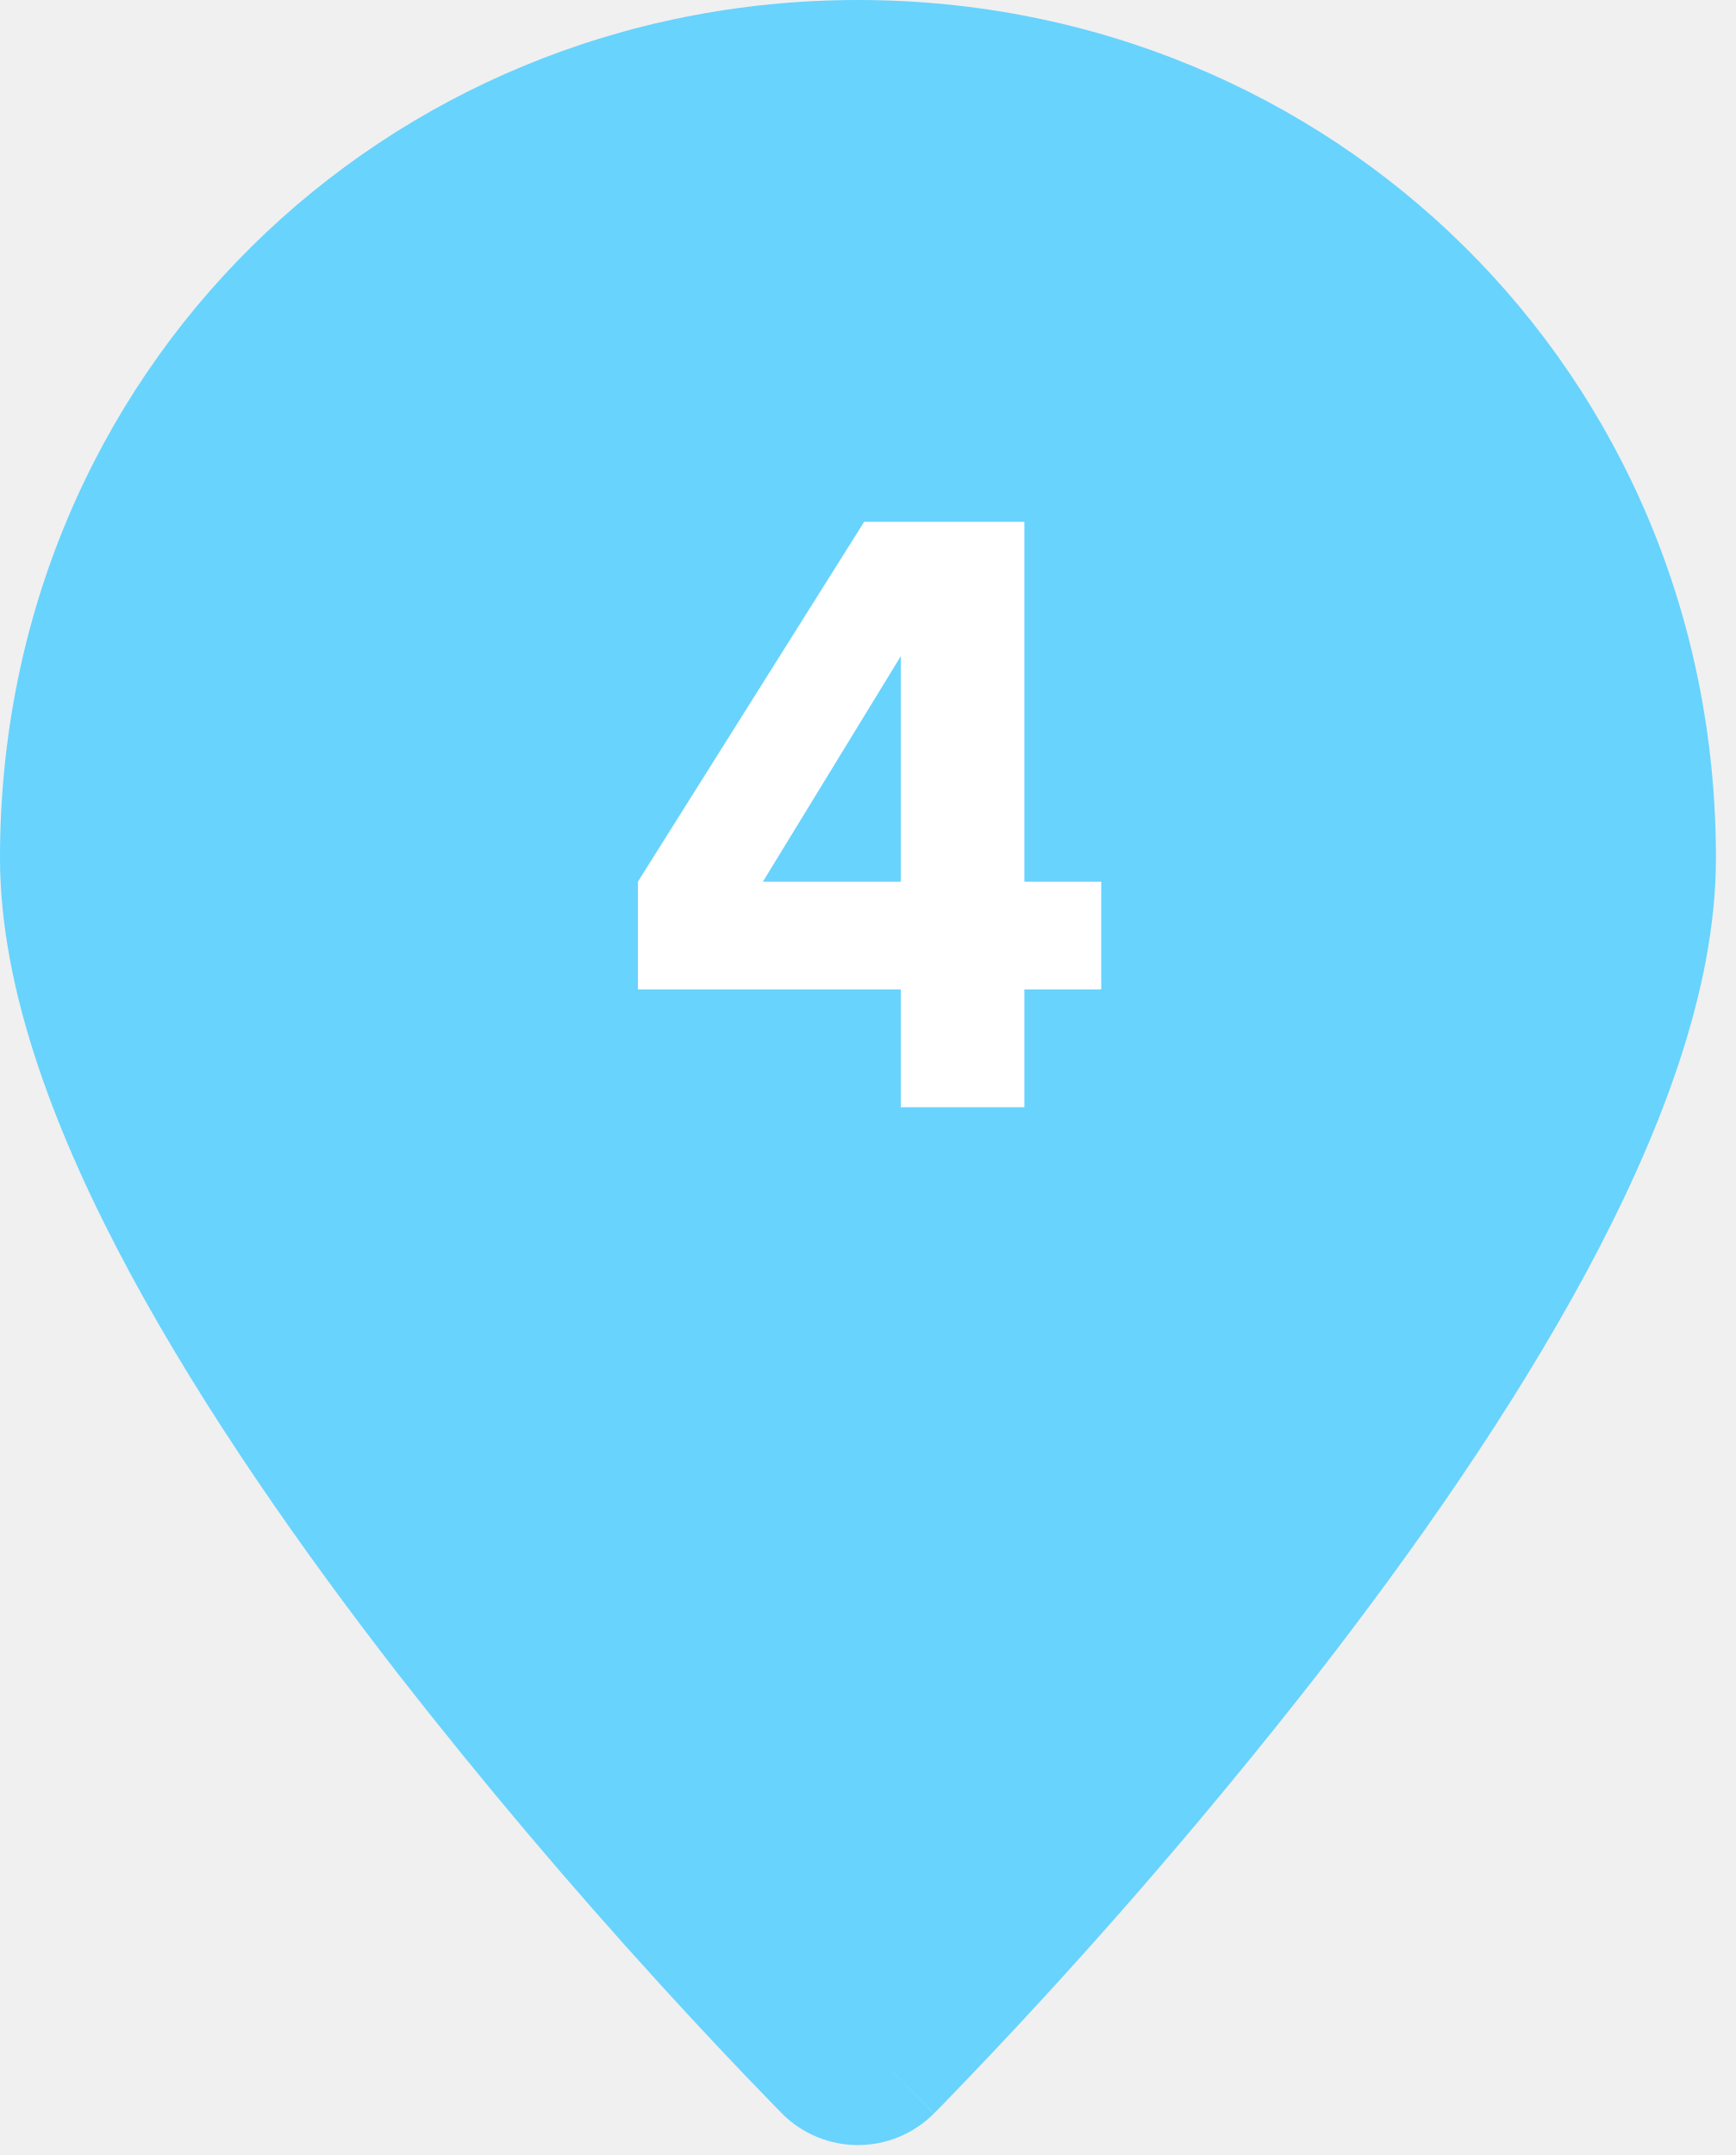
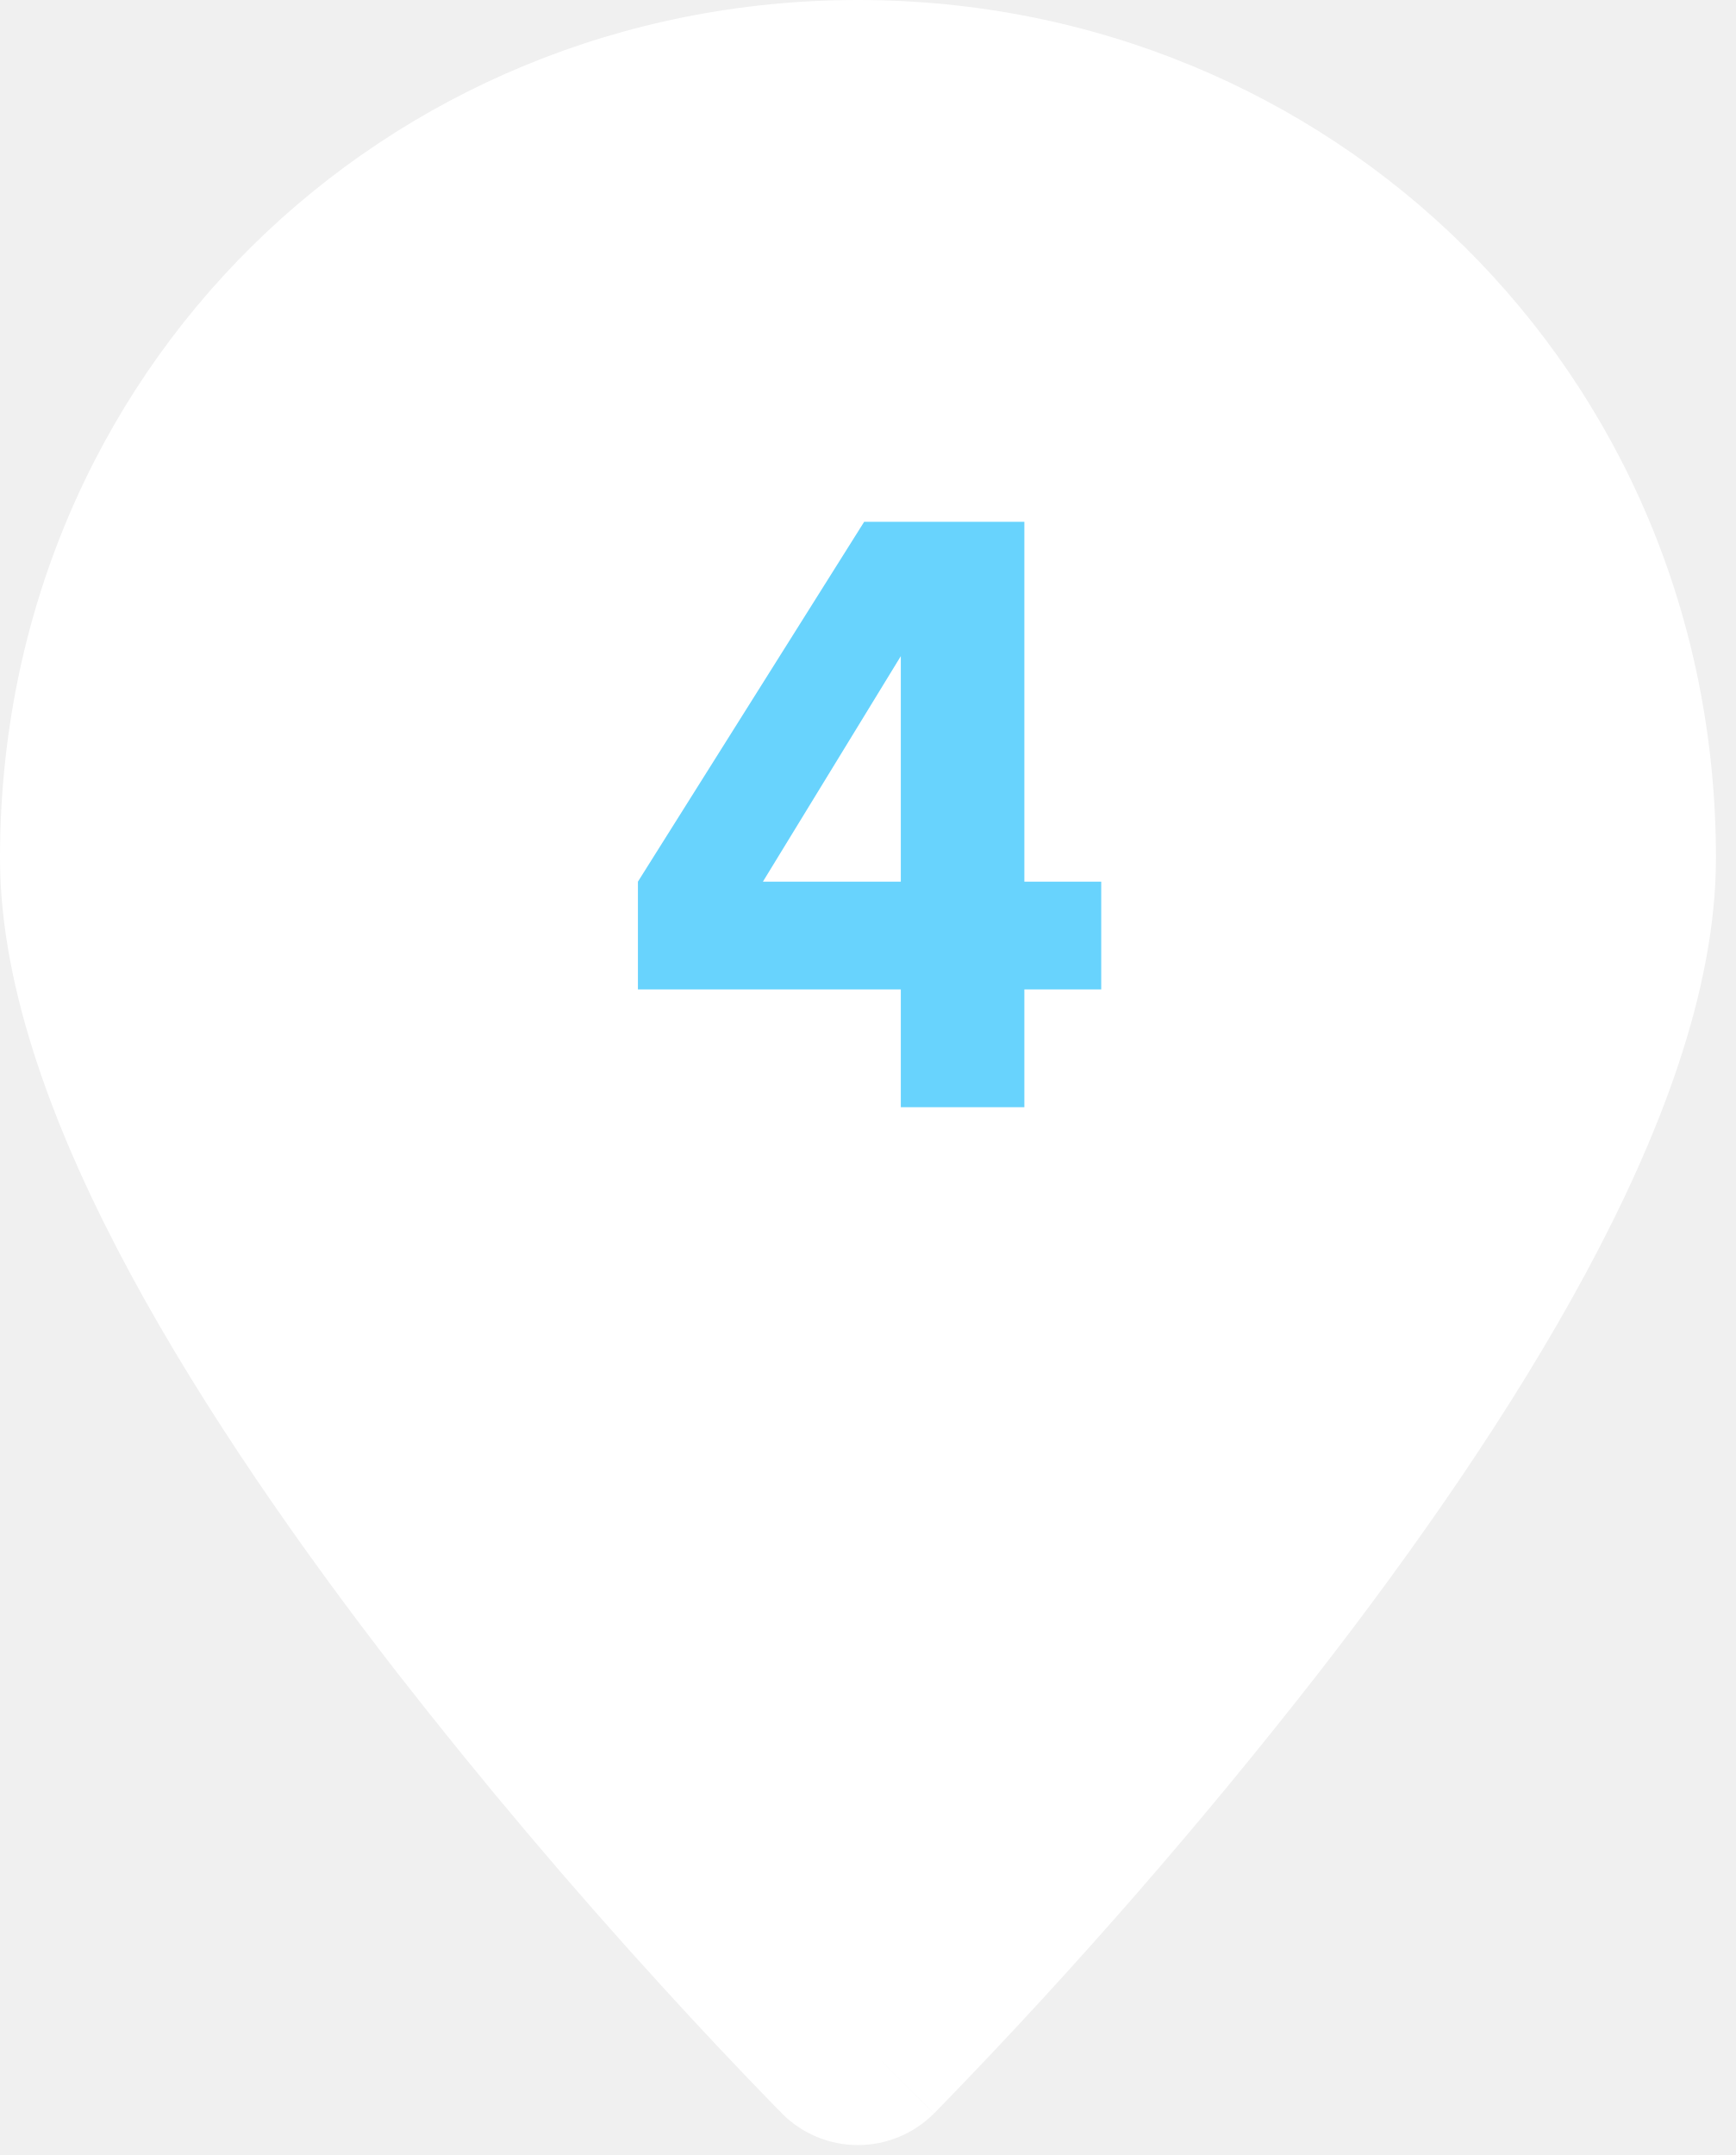
<svg xmlns="http://www.w3.org/2000/svg" width="58" height="72" viewBox="0 0 58 72" fill="none">
-   <path fill-rule="evenodd" clip-rule="evenodd" d="M28.667 68.083L31.204 70.613C30.871 70.947 30.475 71.213 30.039 71.394C29.604 71.575 29.137 71.668 28.665 71.668C28.193 71.668 27.726 71.575 27.29 71.394C26.855 71.213 26.459 70.947 26.126 70.613L26.105 70.588L26.044 70.527L25.822 70.301C24.558 69 23.316 67.679 22.095 66.338C19.029 62.979 16.093 59.503 13.294 55.918C10.098 51.797 6.83 47.139 4.347 42.538C1.917 38.026 0 33.139 0 28.667C0 12.402 12.871 0 28.667 0C44.462 0 57.333 12.402 57.333 28.667C57.333 33.139 55.416 38.026 52.987 42.534C50.504 47.142 47.239 51.797 44.039 55.918C40.124 60.933 35.942 65.735 31.512 70.301L31.29 70.527L31.229 70.588L31.207 70.61L28.667 68.083ZM28.667 39.417C31.518 39.417 34.252 38.284 36.268 36.268C38.284 34.252 39.417 31.518 39.417 28.667C39.417 25.816 38.284 23.081 36.268 21.065C34.252 19.049 31.518 17.917 28.667 17.917C25.816 17.917 23.081 19.049 21.065 21.065C19.049 23.081 17.917 25.816 17.917 28.667C17.917 31.518 19.049 34.252 21.065 36.268C23.081 38.284 25.816 39.417 28.667 39.417Z" fill="#68D3FD" />
-   <circle cx="29.498" cy="29.332" r="17.498" fill="#68D3FD" />
-   <path d="M30.098 33.057H21.314V29.457L28.874 17.433H34.226V29.457H36.794V33.057H34.226V36.993H30.098V33.057ZM30.098 29.457V21.922L25.49 29.457H30.098Z" fill="white" />
+   <path fill-rule="evenodd" clip-rule="evenodd" d="M28.667 68.083L31.204 70.613C30.871 70.947 30.475 71.213 30.039 71.394C29.604 71.575 29.137 71.668 28.665 71.668C28.193 71.668 27.726 71.575 27.29 71.394C26.855 71.213 26.459 70.947 26.126 70.613L26.105 70.588L26.044 70.527L25.822 70.301C24.558 69 23.316 67.679 22.095 66.338C19.029 62.979 16.093 59.503 13.294 55.918C10.098 51.797 6.83 47.139 4.347 42.538C1.917 38.026 0 33.139 0 28.667C0 12.402 12.871 0 28.667 0C44.462 0 57.333 12.402 57.333 28.667C57.333 33.139 55.416 38.026 52.987 42.534C50.504 47.142 47.239 51.797 44.039 55.918C40.124 60.933 35.942 65.735 31.512 70.301L31.29 70.527L31.229 70.588L31.207 70.61L28.667 68.083ZM28.667 39.417C31.518 39.417 34.252 38.284 36.268 36.268C38.284 34.252 39.417 31.518 39.417 28.667C39.417 25.816 38.284 23.081 36.268 21.065C34.252 19.049 31.518 17.917 28.667 17.917C25.816 17.917 23.081 19.049 21.065 21.065C19.049 23.081 17.917 25.816 17.917 28.667C17.917 31.518 19.049 34.252 21.065 36.268C23.081 38.284 25.816 39.417 28.667 39.417Z" fill="white" />
+   <circle cx="29.498" cy="29.332" r="17.498" fill="white" />
+   <path d="M30.098 33.057H21.314V29.457L28.874 17.433H34.226V29.457H36.794V33.057H34.226V36.993H30.098V33.057ZM30.098 29.457V21.922L25.49 29.457H30.098Z" fill="#68D3FD" />
</svg>
